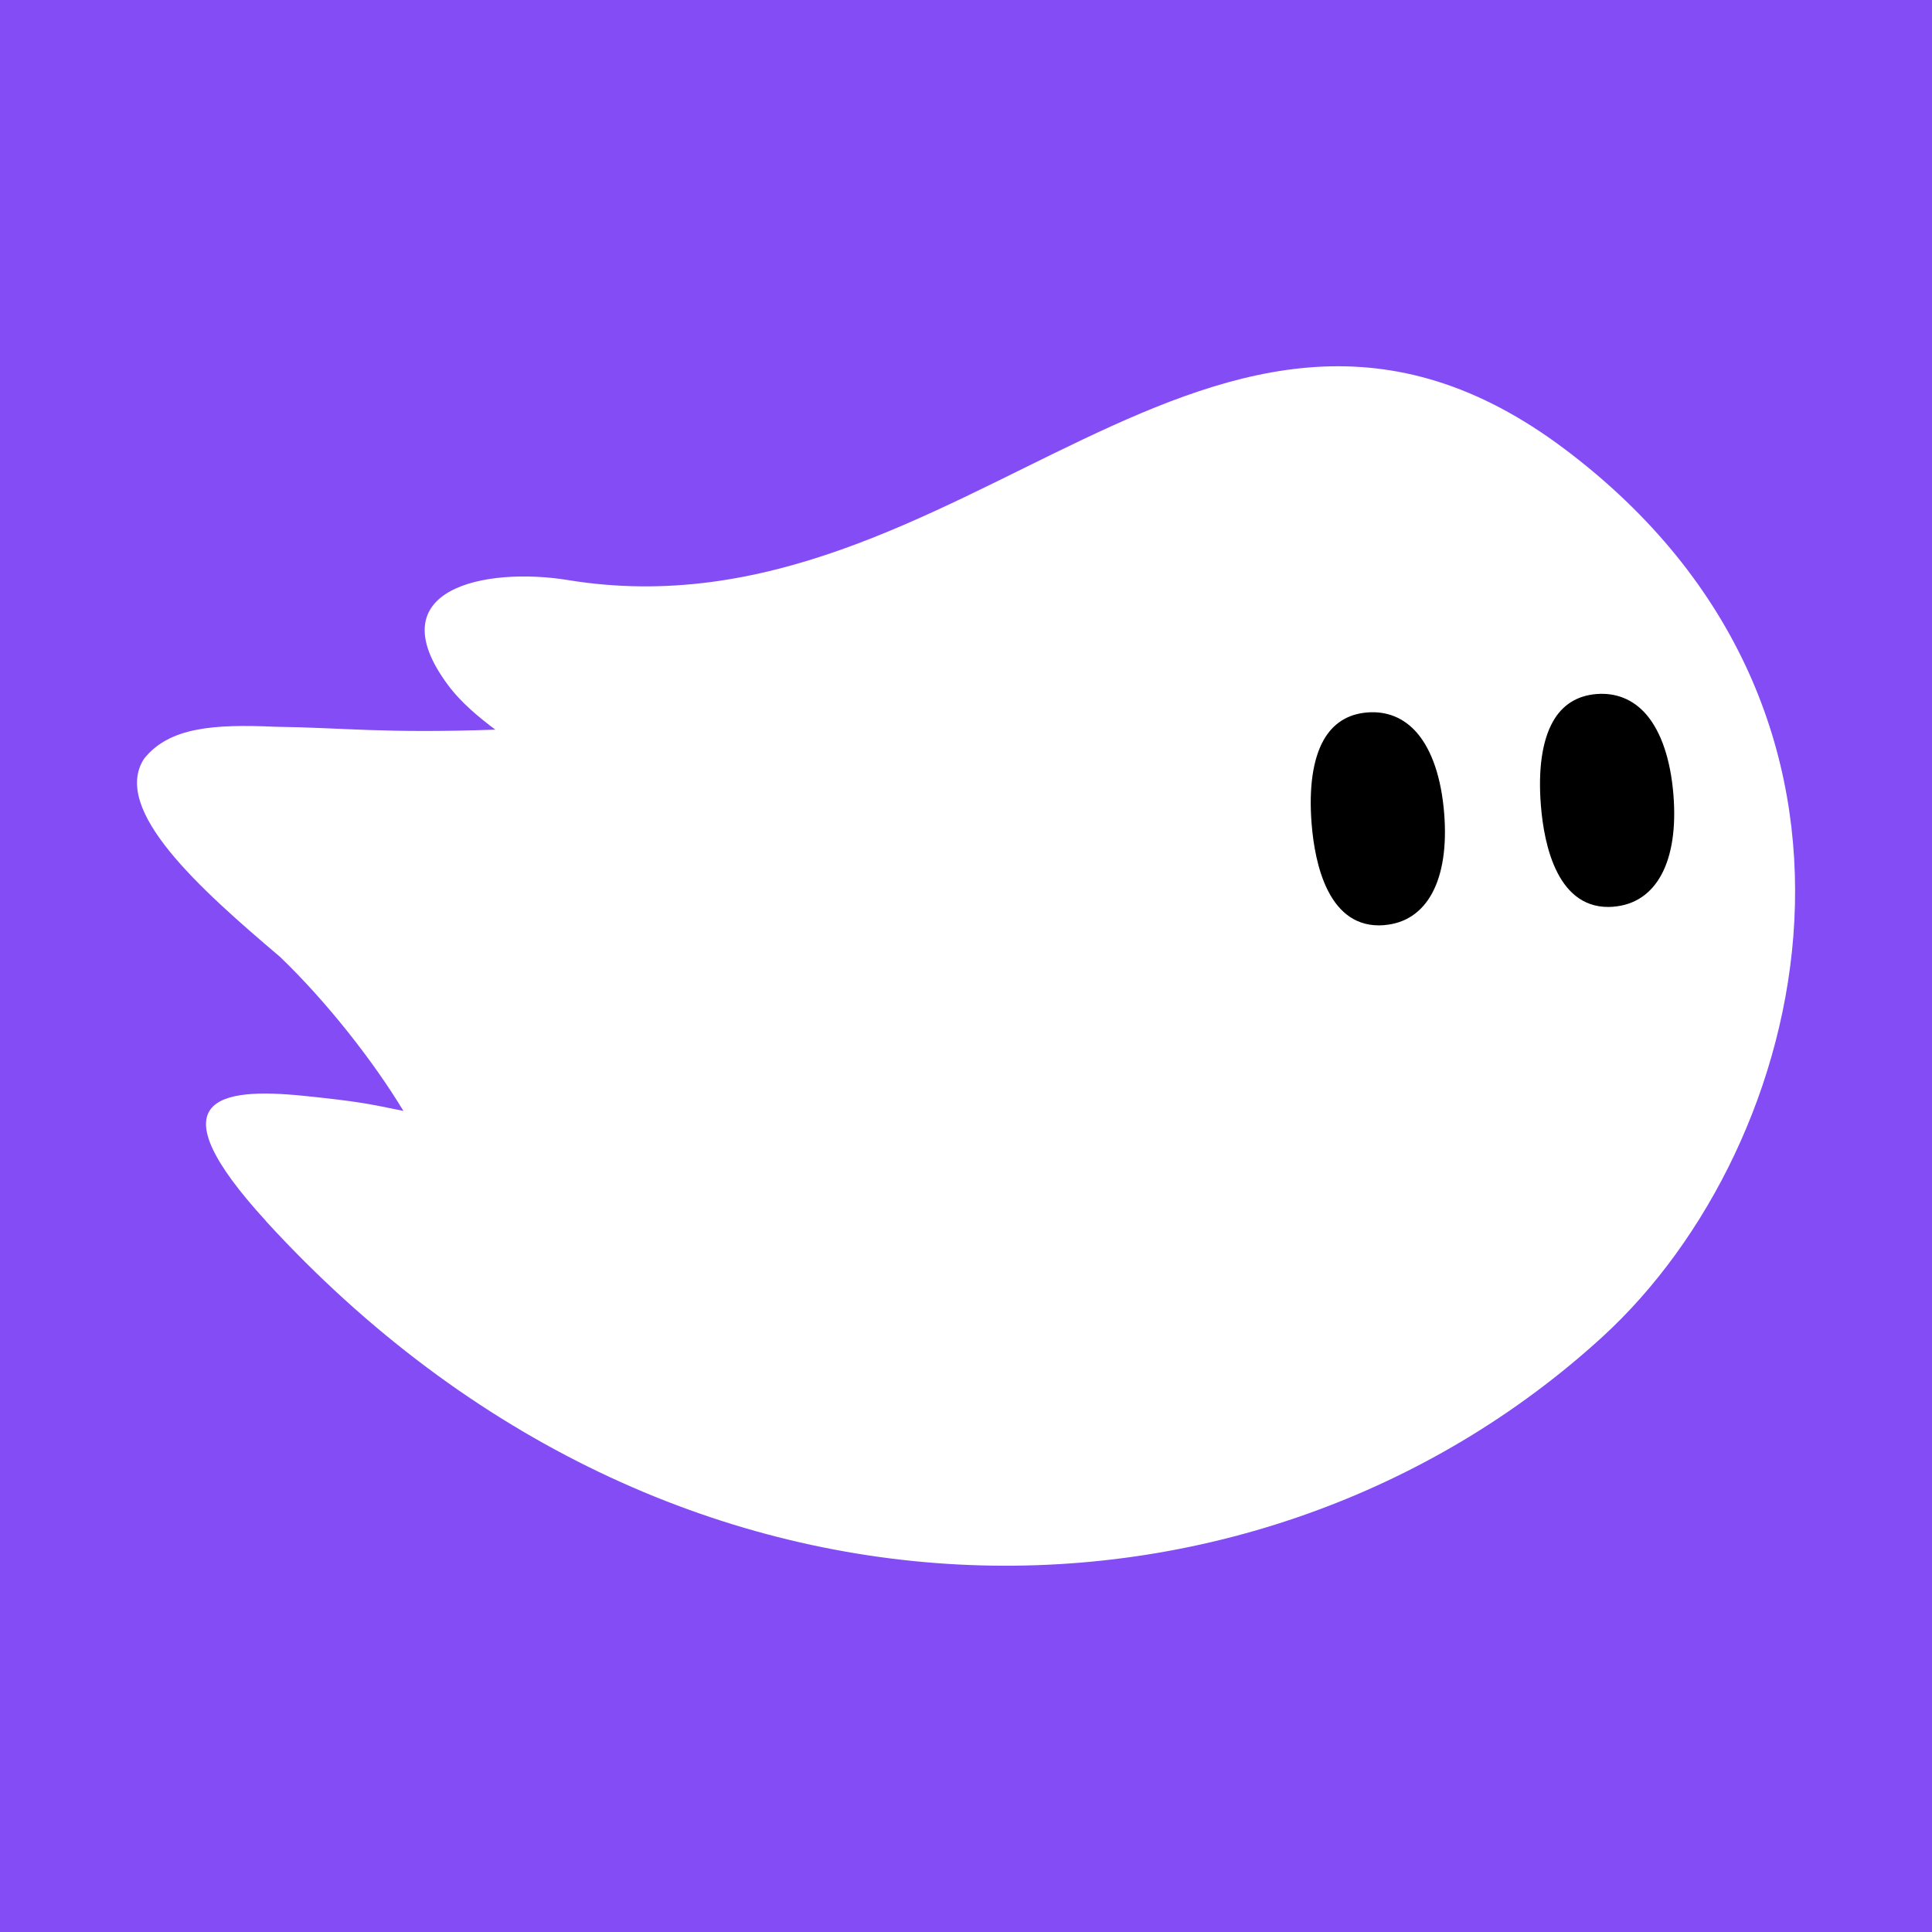
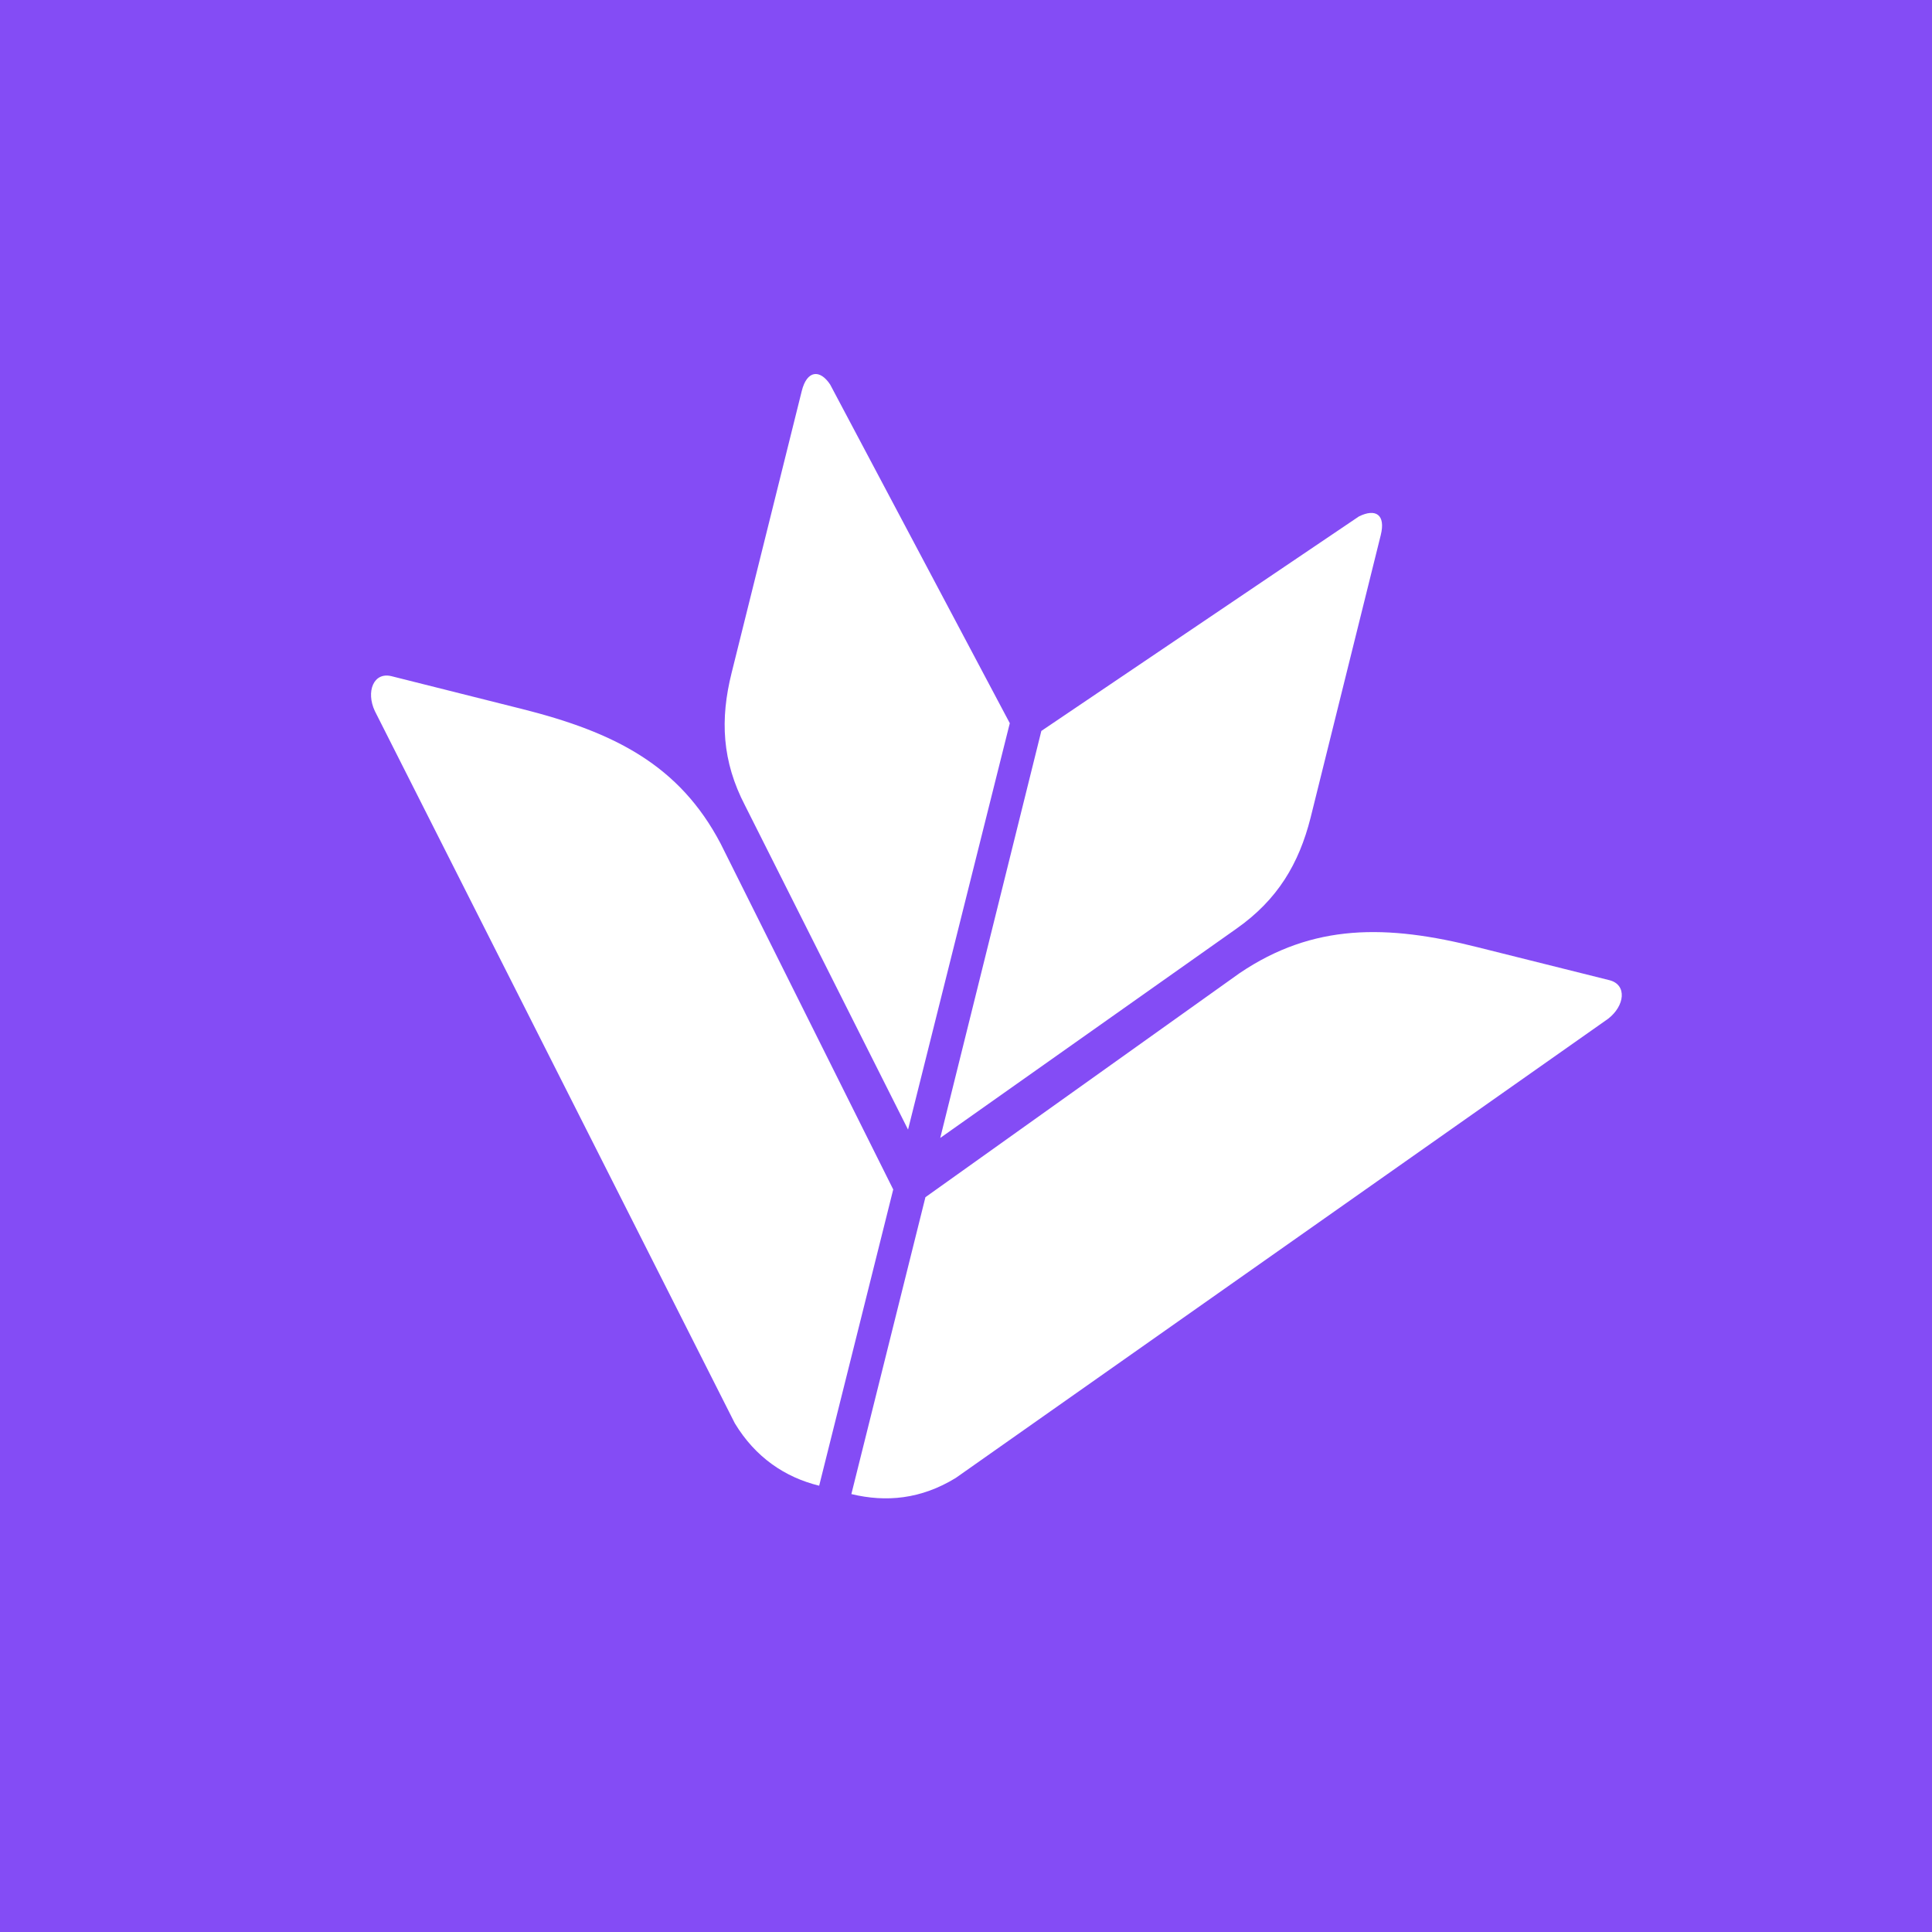
<svg xmlns="http://www.w3.org/2000/svg" id="a" data-name="Layer 1" viewBox="0 0 300 300">
  <rect width="300" height="300" fill="#844cf5" />
-   <path d="M41.29,189.61c63.47,69.39,154.13,66.82,207.53,17.98,32.57-29.79,48.86-96.69-5.83-137.84-54.69-41.15-93.38,30.38-154.81,20.32-12.68-2.06-29.73,1.25-18.67,16.23,2.1,2.85,4.9,5.11,7.4,7-17.42.61-23.5-.31-34.16-.45-9.64-.43-16.48.09-20.38,4.96-5.11,7.92,8.64,20.19,21.1,30.76,7.19,6.89,14.49,16.18,19.17,23.93-5.63-1.15-6.99-1.46-15.4-2.33-13.41-1.38-23.36.39-5.93,19.44h0Z" fill="#fff" />
-   <path d="M214.94,143.66c-8.66.69-10.78-9.55-11.27-15.71-.45-5.57.19-10.07,1.86-13.03,1.47-2.6,3.74-4.04,6.76-4.29,3.03-.25,5.72.82,7.75,3.18,2.31,2.69,3.77,7,4.21,12.48.83,10.34-2.65,16.83-9.31,17.36h0Z" />
-   <path d="M250.54,140.8c-8.66.69-10.78-9.55-11.27-15.71-.45-5.57.19-10.06,1.86-13.03,1.46-2.6,3.74-4.04,6.76-4.29,3.03-.24,5.72.82,7.75,3.18,2.31,2.69,3.77,7,4.21,12.48.83,10.34-2.65,16.83-9.31,17.36h0Z" />
+   <path d="M 124.5 60.7 C 125.3 57.5 127.3 57.3 128.9 59.7 L 156.8 112.3 L 141 175.4 L 115.7 125.1 C 112.1 118.2 111.8 111.7 113.6 104.5 Z M 214.4 83.1 C 215.2 79.9 213.6 78.9 211 80.2 L 161.7 113.5 L 146 176.7 L 192 144.2 C 198.4 139.7 201.7 134.1 203.5 127 Z M 60.8 105 C 58 104.3 56.8 107.4 58.2 110.4 L 114.1 221 C 117.3 226.3 121.9 229.4 127.2 230.7 L 138.7 184.7 L 111.9 131 C 105.5 118.8 95.4 113.7 81.1 110.1 Z M 249.9 152.2 C 252.7 152.9 252.3 156.2 249.7 158.2 L 148.4 229.5 C 143 232.8 137.6 233.3 132.2 232 L 143.7 185.9 L 192.5 151.1 C 203.9 143.4 215.3 143.5 229.5 147.1 Z" fill="#fff" />
</svg>
